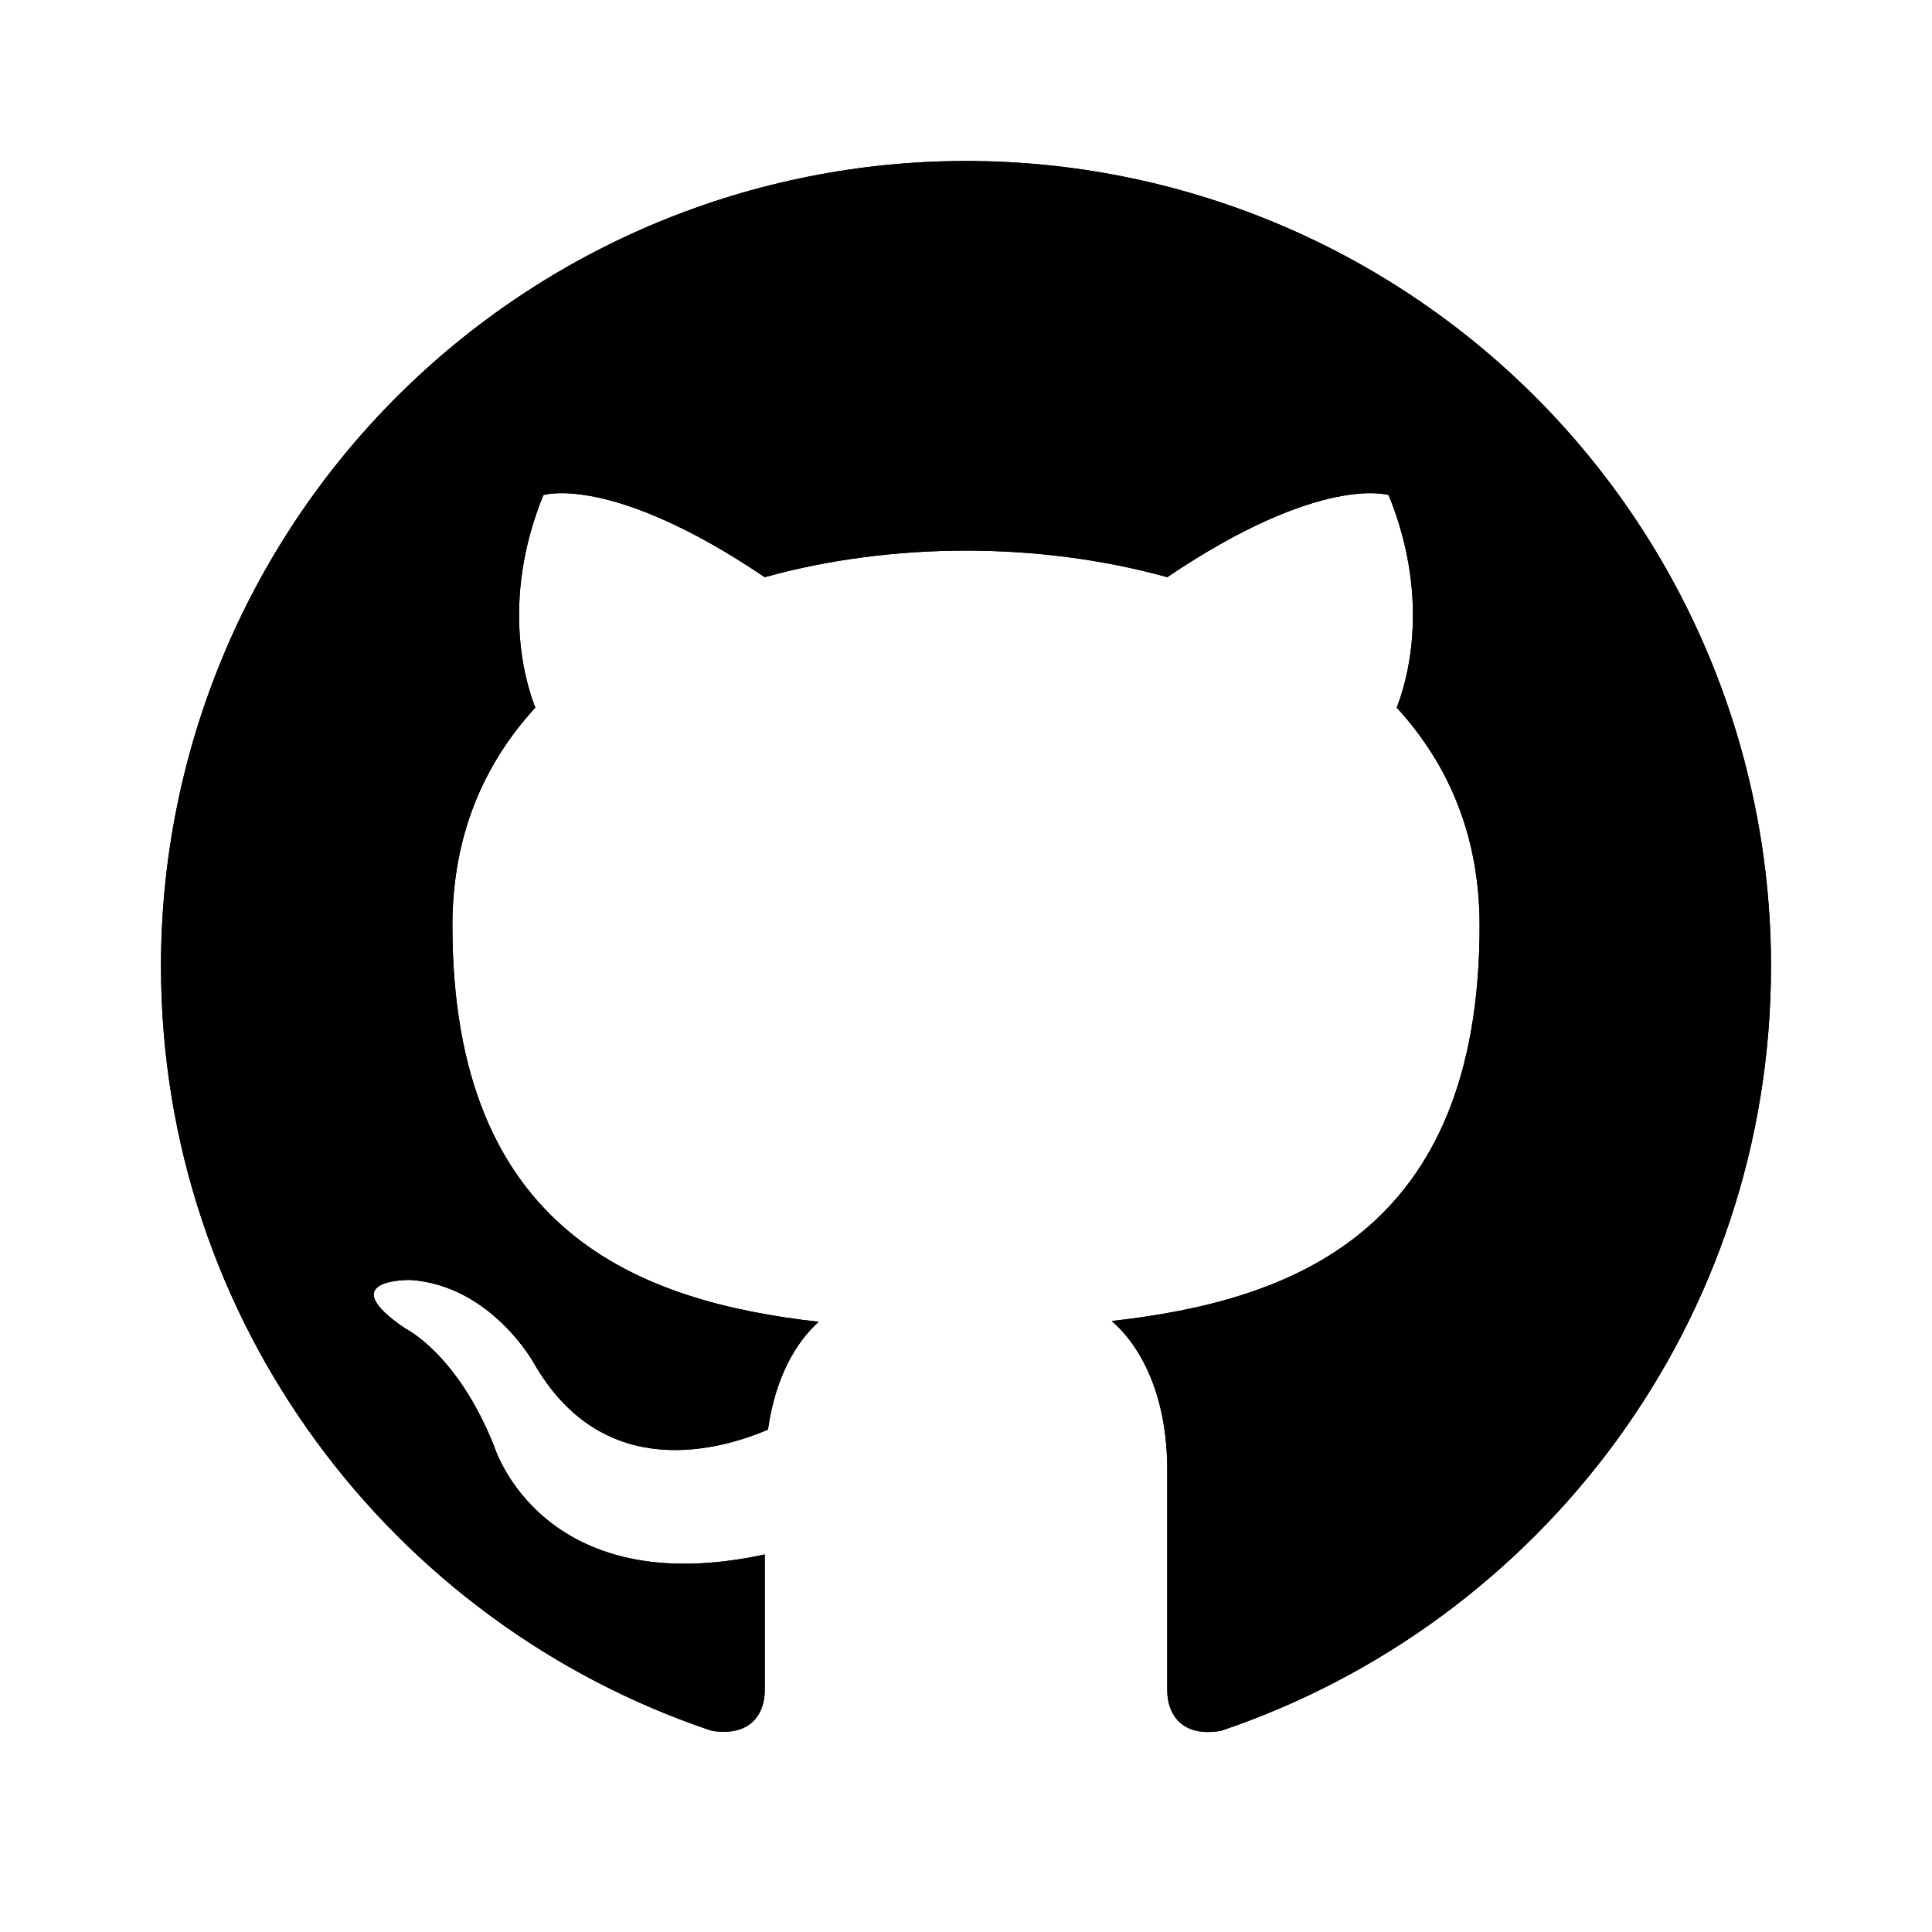
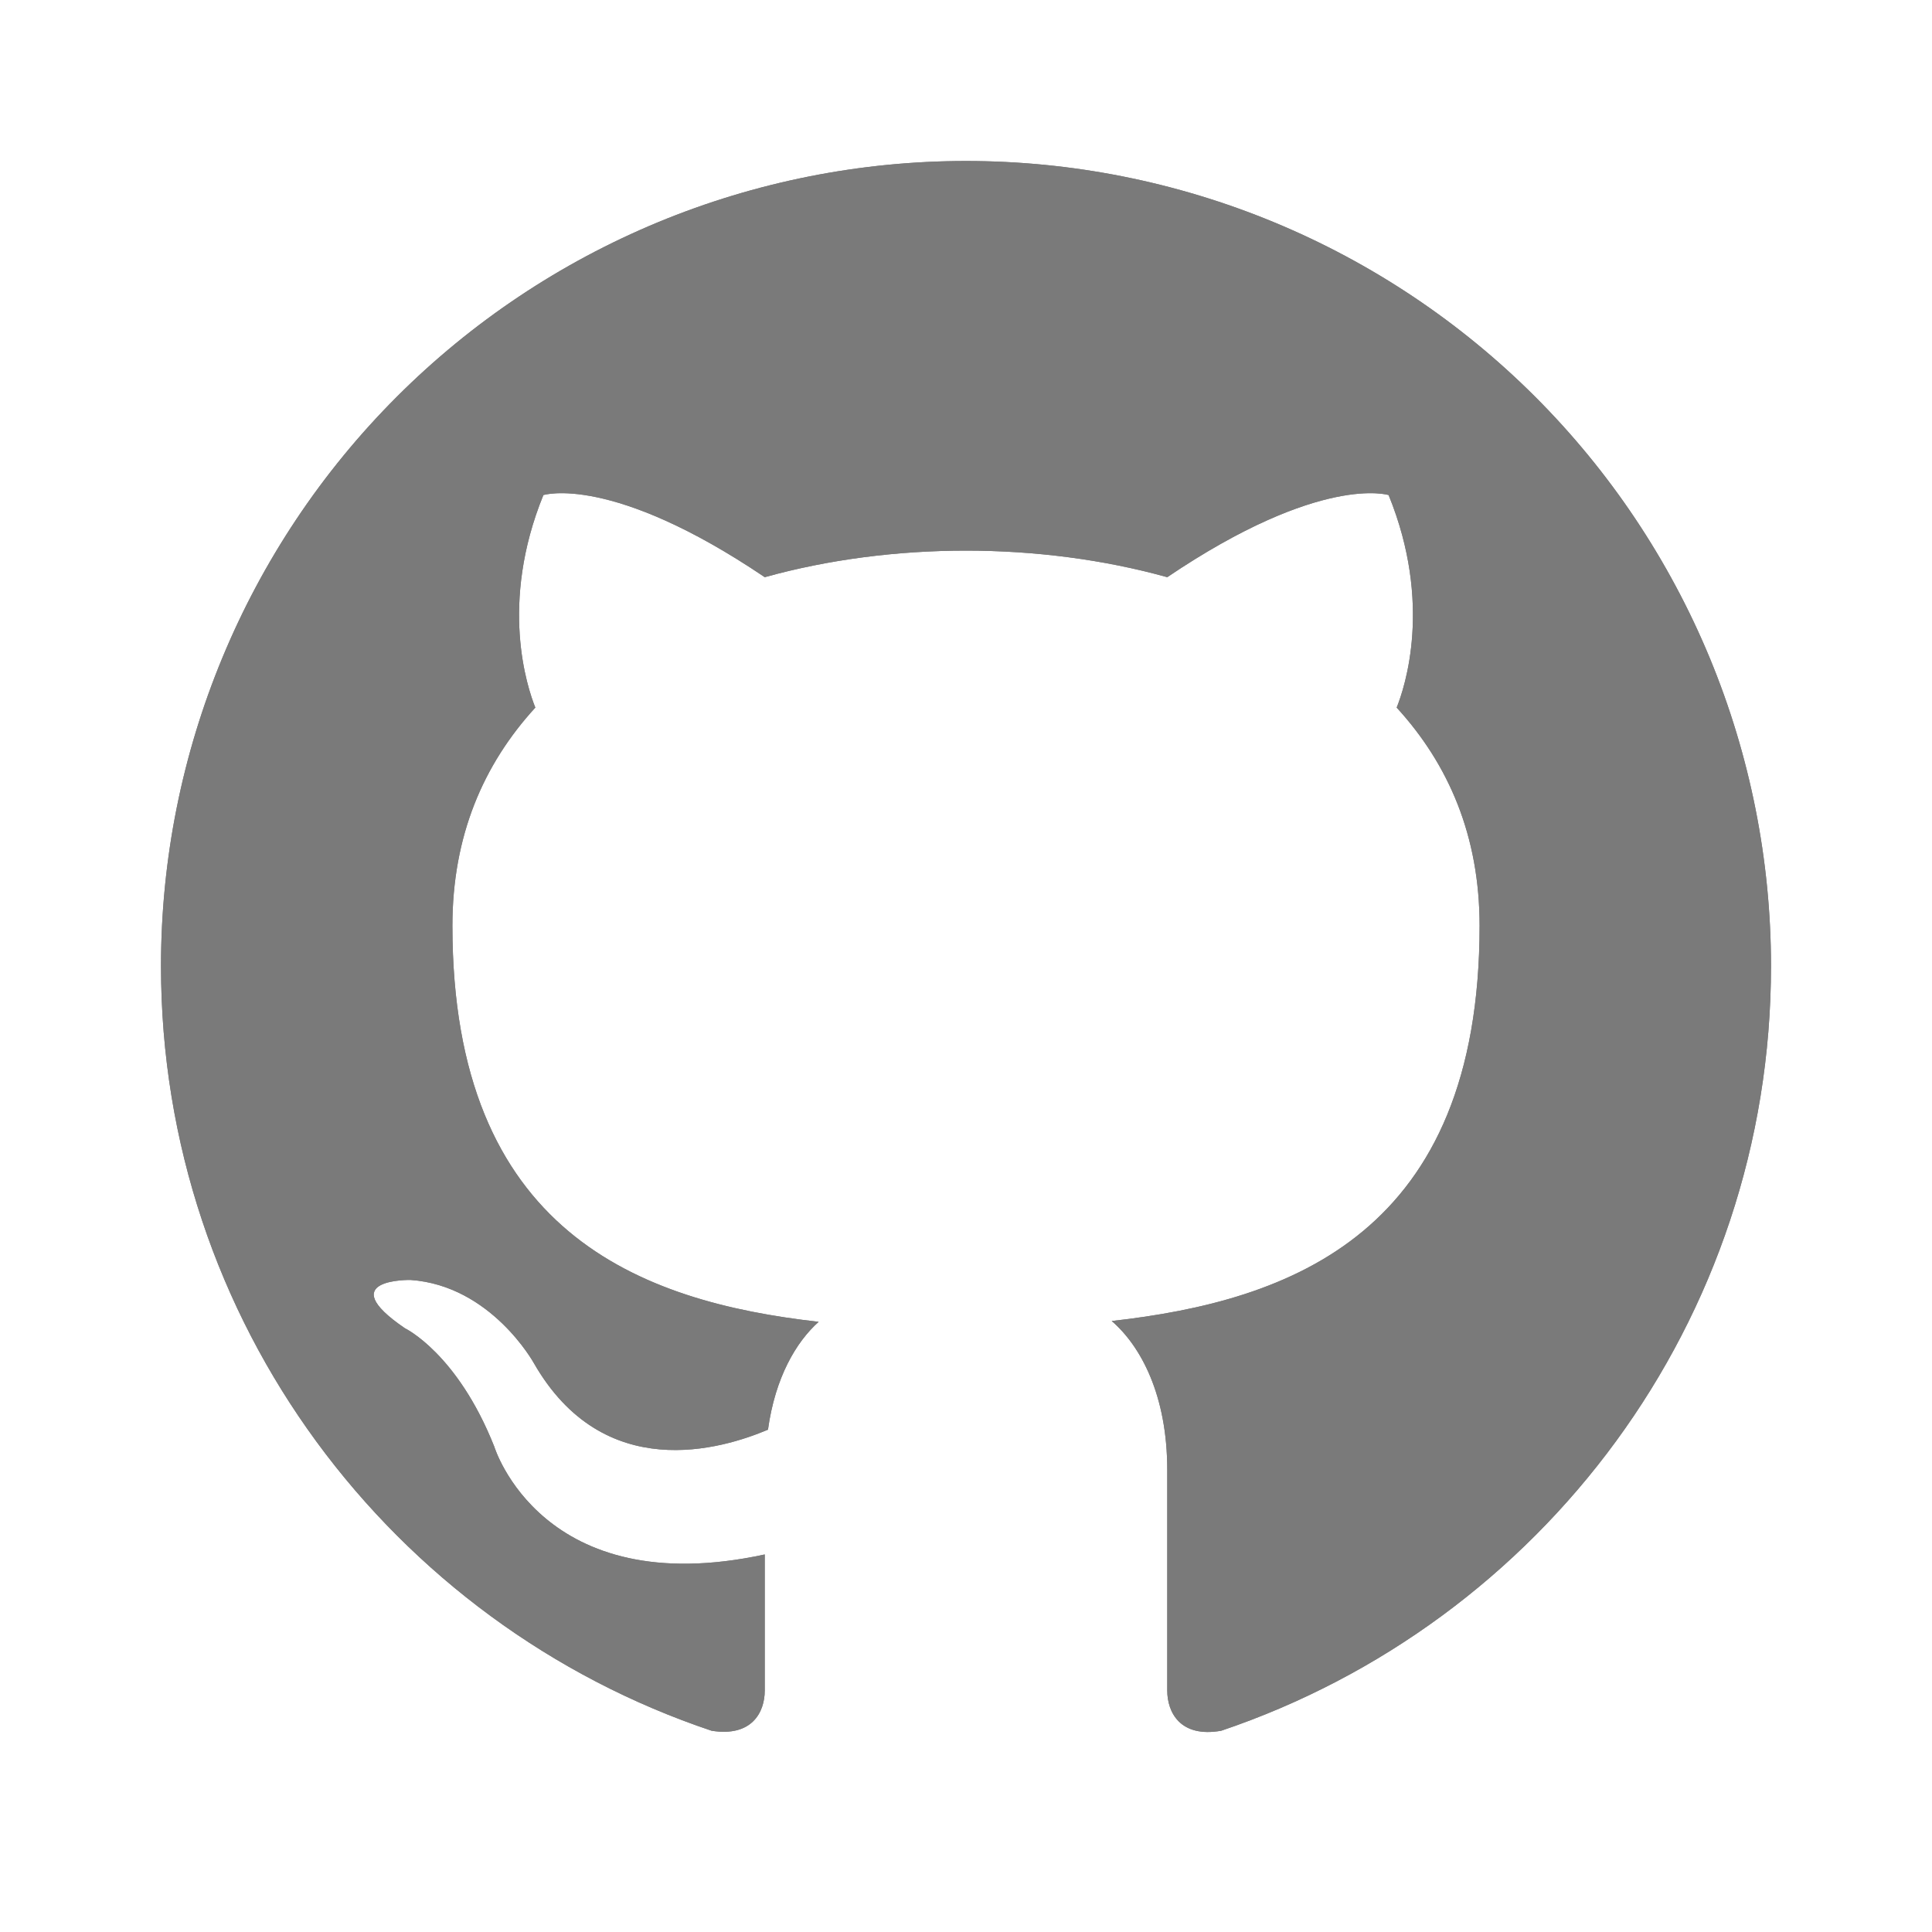
<svg xmlns="http://www.w3.org/2000/svg" width="24" height="24" viewBox="0 0 24 24" fill="none">
-   <path d="M12 2C10.687 2 9.386 2.259 8.173 2.761C6.96 3.264 5.858 4 4.929 4.929C3.054 6.804 2 9.348 2 12C2 16.42 4.87 20.17 8.84 21.5C9.34 21.58 9.5 21.27 9.5 21V19.31C6.73 19.91 6.14 17.97 6.14 17.97C5.68 16.81 5.03 16.5 5.03 16.5C4.12 15.88 5.1 15.9 5.1 15.9C6.1 15.97 6.63 16.93 6.63 16.93C7.5 18.45 8.97 18 9.54 17.76C9.63 17.11 9.89 16.67 10.17 16.42C7.95 16.17 5.62 15.31 5.62 11.5C5.62 10.39 6 9.5 6.65 8.79C6.55 8.54 6.2 7.5 6.75 6.15C6.75 6.15 7.59 5.88 9.5 7.17C10.29 6.95 11.15 6.84 12 6.84C12.85 6.84 13.71 6.95 14.5 7.17C16.41 5.88 17.25 6.15 17.25 6.15C17.8 7.5 17.45 8.54 17.35 8.79C18 9.5 18.38 10.39 18.38 11.5C18.38 15.32 16.04 16.16 13.81 16.41C14.17 16.72 14.5 17.33 14.5 18.26V21C14.5 21.27 14.66 21.59 15.17 21.5C19.14 20.16 22 16.42 22 12C22 10.687 21.741 9.386 21.239 8.173C20.736 6.96 20 5.858 19.071 4.929C18.142 4 17.04 3.264 15.827 2.761C14.614 2.259 13.313 2 12 2Z" fill="black" />
-   <path d="M12 2C10.687 2 9.386 2.259 8.173 2.761C6.96 3.264 5.858 4 4.929 4.929C3.054 6.804 2 9.348 2 12C2 16.42 4.87 20.17 8.84 21.5C9.34 21.58 9.5 21.27 9.5 21V19.31C6.73 19.91 6.14 17.97 6.14 17.97C5.68 16.81 5.03 16.5 5.03 16.5C4.12 15.88 5.1 15.9 5.1 15.9C6.1 15.97 6.63 16.93 6.63 16.93C7.5 18.45 8.97 18 9.54 17.76C9.63 17.11 9.89 16.67 10.17 16.42C7.95 16.17 5.62 15.31 5.62 11.5C5.62 10.39 6 9.5 6.65 8.79C6.55 8.54 6.2 7.5 6.75 6.15C6.75 6.15 7.59 5.88 9.5 7.17C10.29 6.95 11.15 6.84 12 6.84C12.85 6.84 13.71 6.95 14.5 7.17C16.41 5.88 17.25 6.15 17.25 6.15C17.8 7.5 17.45 8.54 17.35 8.79C18 9.5 18.38 10.39 18.38 11.5C18.38 15.32 16.04 16.16 13.81 16.41C14.17 16.72 14.5 17.33 14.5 18.26V21C14.5 21.27 14.66 21.59 15.17 21.5C19.14 20.16 22 16.42 22 12C22 10.687 21.741 9.386 21.239 8.173C20.736 6.96 20 5.858 19.071 4.929C18.142 4 17.04 3.264 15.827 2.761C14.614 2.259 13.313 2 12 2Z" fill="black" />
+   <path d="M12 2C10.687 2 9.386 2.259 8.173 2.761C6.96 3.264 5.858 4 4.929 4.929C3.054 6.804 2 9.348 2 12C2 16.42 4.87 20.17 8.84 21.5C9.34 21.58 9.5 21.27 9.5 21V19.31C6.73 19.91 6.14 17.97 6.14 17.97C5.68 16.81 5.03 16.5 5.03 16.5C4.12 15.88 5.1 15.9 5.1 15.9C6.1 15.97 6.63 16.93 6.63 16.93C7.5 18.45 8.97 18 9.54 17.76C9.63 17.11 9.89 16.67 10.17 16.42C7.95 16.17 5.62 15.31 5.62 11.5C5.62 10.39 6 9.5 6.65 8.79C6.55 8.54 6.2 7.5 6.75 6.15C6.75 6.15 7.59 5.88 9.5 7.17C10.29 6.95 11.15 6.84 12 6.84C12.85 6.84 13.71 6.95 14.5 7.17C16.41 5.88 17.25 6.15 17.25 6.15C17.8 7.5 17.45 8.54 17.35 8.79C18 9.5 18.38 10.39 18.38 11.5C18.38 15.32 16.04 16.16 13.81 16.41C14.17 16.72 14.5 17.33 14.5 18.26V21C14.5 21.27 14.66 21.59 15.17 21.5C19.14 20.16 22 16.42 22 12C22 10.687 21.741 9.386 21.239 8.173C20.736 6.96 20 5.858 19.071 4.929C18.142 4 17.04 3.264 15.827 2.761C14.614 2.259 13.313 2 12 2Z" fill="#7a7a7a" />
+   <path d="M12 2C10.687 2 9.386 2.259 8.173 2.761C6.96 3.264 5.858 4 4.929 4.929C3.054 6.804 2 9.348 2 12C2 16.42 4.87 20.17 8.84 21.5C9.34 21.58 9.5 21.27 9.5 21V19.31C6.73 19.91 6.14 17.97 6.14 17.97C5.68 16.81 5.03 16.5 5.03 16.5C4.12 15.88 5.1 15.9 5.1 15.9C6.1 15.97 6.63 16.93 6.63 16.93C7.5 18.45 8.97 18 9.54 17.76C9.63 17.11 9.89 16.67 10.17 16.42C7.95 16.17 5.62 15.31 5.62 11.5C5.62 10.39 6 9.5 6.65 8.79C6.55 8.54 6.2 7.5 6.75 6.15C6.75 6.15 7.59 5.88 9.5 7.17C10.29 6.95 11.15 6.84 12 6.84C12.85 6.84 13.71 6.95 14.5 7.17C16.41 5.88 17.25 6.15 17.25 6.15C17.8 7.5 17.45 8.54 17.35 8.79C18 9.5 18.38 10.39 18.38 11.5C18.38 15.32 16.04 16.16 13.81 16.41C14.17 16.72 14.5 17.33 14.5 18.26V21C14.5 21.27 14.66 21.59 15.17 21.5C19.14 20.16 22 16.42 22 12C22 10.687 21.741 9.386 21.239 8.173C20.736 6.96 20 5.858 19.071 4.929C18.142 4 17.04 3.264 15.827 2.761C14.614 2.259 13.313 2 12 2Z" fill="#7a7a7a" />
</svg>
